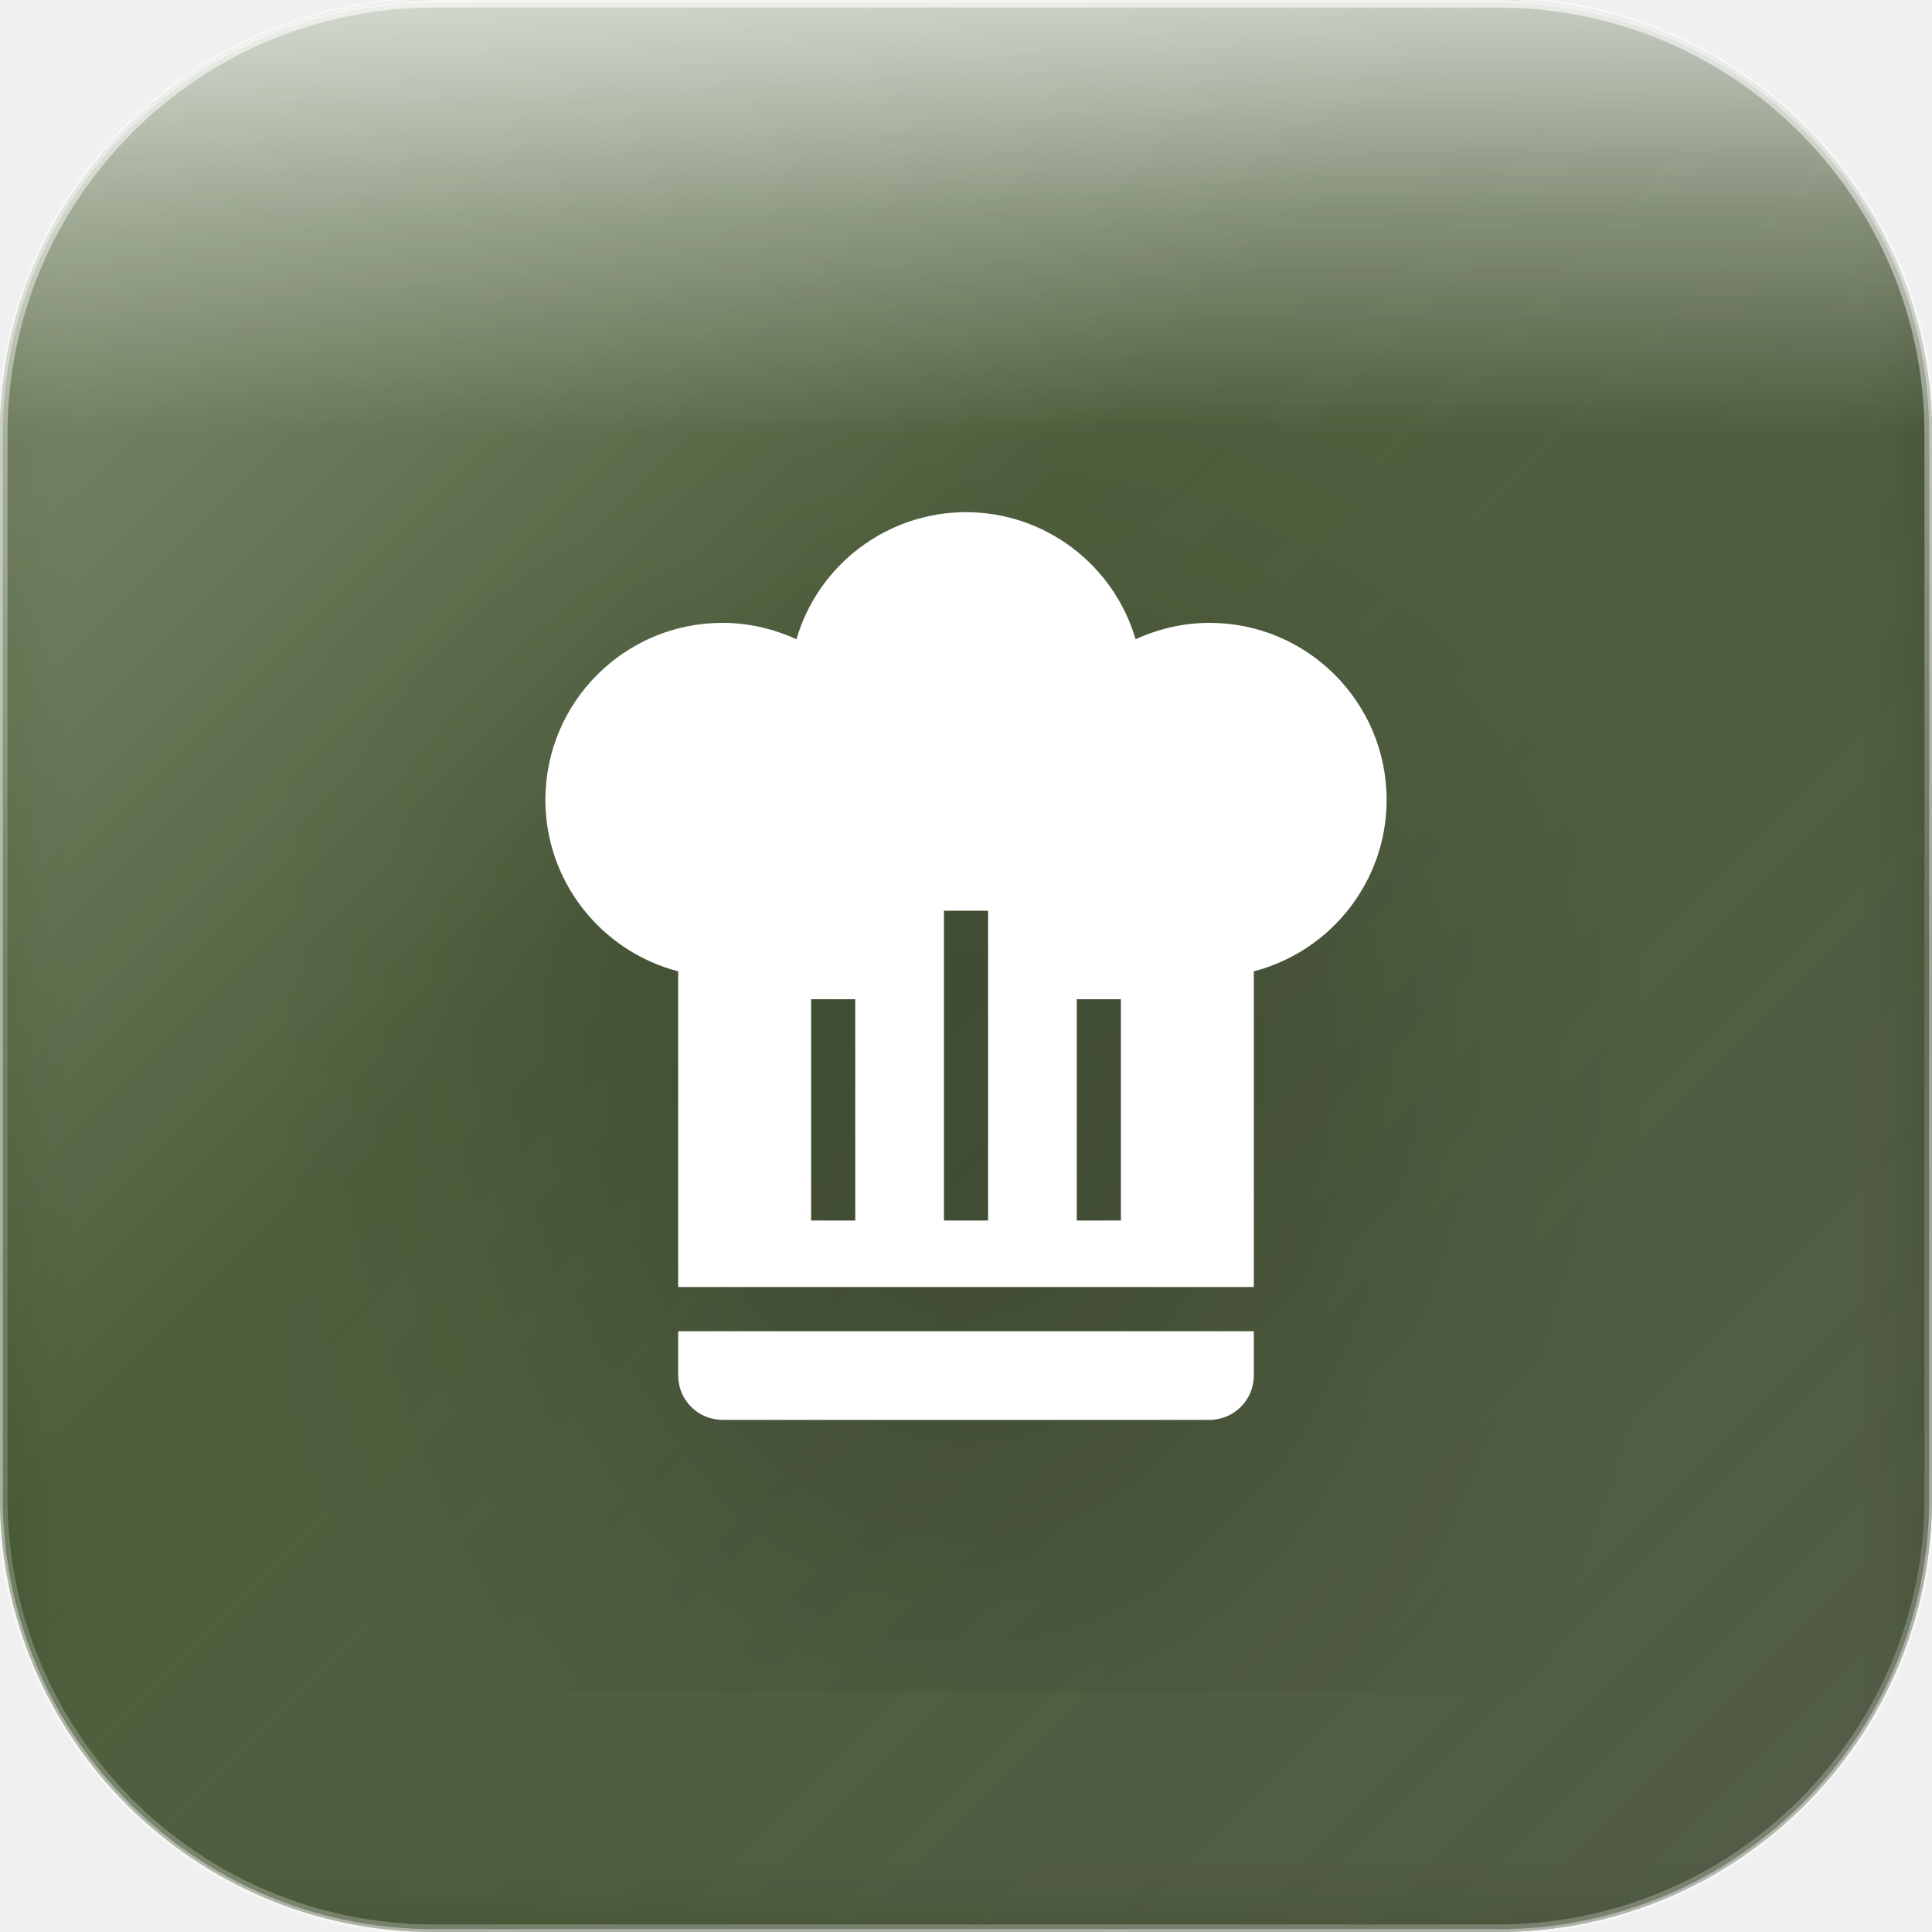
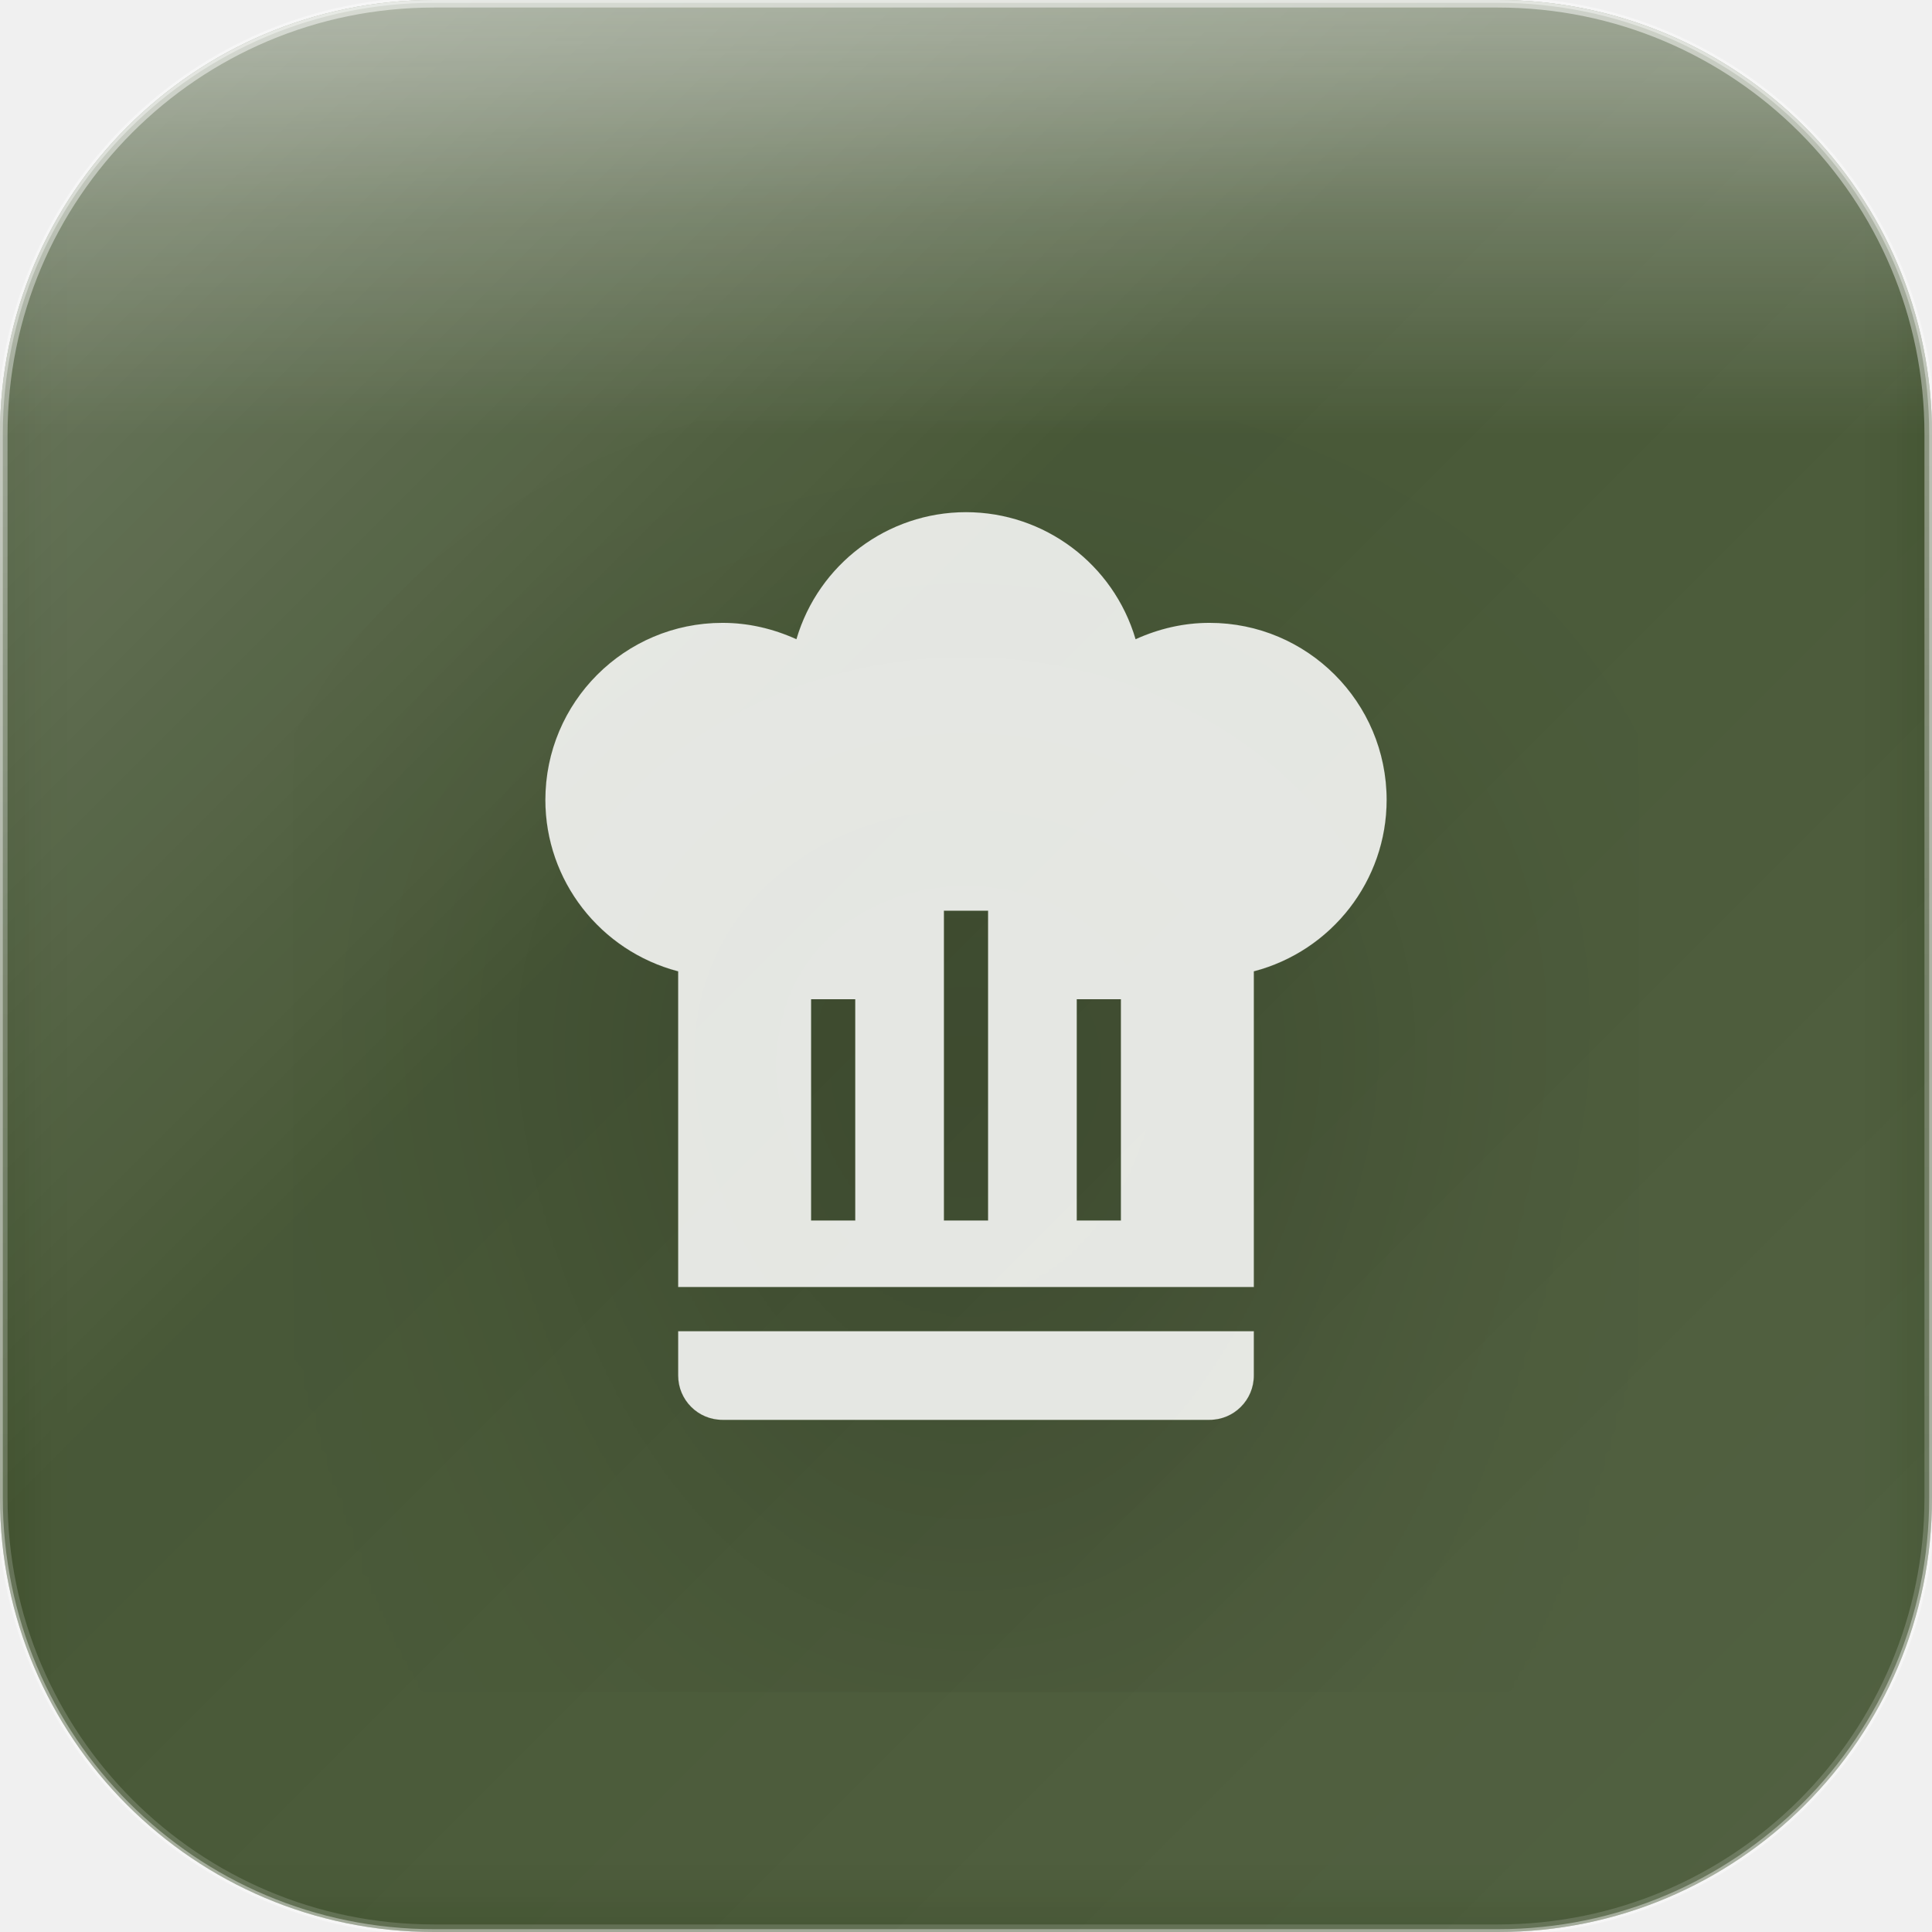
<svg xmlns="http://www.w3.org/2000/svg" width="512" height="512" viewBox="0 0 512 512">
  <defs>
-     <linearGradient id="greenBase" x1="0%" y1="0%" x2="100%" y2="100%">
-       <stop offset="0%" style="stop-color:#253d0a" />
-       <stop offset="50%" style="stop-color:#1a2e05" />
-       <stop offset="100%" style="stop-color:#121f03" />
-     </linearGradient>
    <linearGradient id="glassGradient" x1="0%" y1="0%" x2="100%" y2="100%">
-       <stop offset="0%" style="stop-color:rgba(255,255,255,0.35)" />
-       <stop offset="40%" style="stop-color:rgba(255,255,255,0.12)" />
-       <stop offset="100%" style="stop-color:rgba(255,255,255,0.18)" />
+       <stop offset="0%" style="stop-color:rgba(255,255,255,0.30)" />
+       <stop offset="40%" style="stop-color:rgba(255,255,255,0.10)" />
+       <stop offset="100%" style="stop-color:rgba(255,255,255,0.15)" />
    </linearGradient>
    <linearGradient id="specularHighlight" x1="50%" y1="0%" x2="50%" y2="100%">
-       <stop offset="0%" style="stop-color:rgba(255,255,255,0.7)" />
-       <stop offset="25%" style="stop-color:rgba(255,255,255,0.3)" />
+       <stop offset="0%" style="stop-color:rgba(255,255,255,0.5)" />
+       <stop offset="25%" style="stop-color:rgba(255,255,255,0.2)" />
      <stop offset="50%" style="stop-color:rgba(255,255,255,0)" />
    </linearGradient>
    <linearGradient id="edgeHighlight" x1="50%" y1="0%" x2="50%" y2="100%">
-       <stop offset="0%" style="stop-color:rgba(255,255,255,0.6)" />
-       <stop offset="50%" style="stop-color:rgba(255,255,255,0.15)" />
-       <stop offset="100%" style="stop-color:rgba(255,255,255,0.25)" />
+       <stop offset="0%" style="stop-color:rgba(255,255,255,0.5)" />
+       <stop offset="50%" style="stop-color:rgba(255,255,255,0.25)" />
+       <stop offset="100%" style="stop-color:rgba(255,255,255,0.15)" />
    </linearGradient>
    <filter id="innerGlow" x="-50%" y="-50%" width="200%" height="200%">
      <feGaussianBlur stdDeviation="10.24" result="blur" />
      <feComposite in="SourceGraphic" in2="blur" operator="over" />
    </filter>
    <filter id="iconShadow" x="-30%" y="-30%" width="160%" height="160%">
      <feDropShadow dx="0" dy="10.24" stdDeviation="12.8" flood-color="rgba(0,0,0,0.35)" />
      <feDropShadow dx="0" dy="4.096" stdDeviation="6.144" flood-color="rgba(0,0,0,0.25)" />
    </filter>
    <clipPath id="roundedClip">
      <rect x="0" y="0" width="512" height="512" rx="115" ry="115" />
    </clipPath>
  </defs>
  <g clip-path="url(#roundedClip)">
-     <rect x="0" y="0" width="512" height="512" fill="url(#greenBase)" />
+     <rect x="0" y="0" width="512" height="512" fill="#1a2e05" />
    <rect x="0" y="0" width="512" height="512" fill="url(#glassGradient)" />
    <rect x="0" y="0" width="512" height="230.4" fill="url(#specularHighlight)" />
    <rect x="0" y="0" width="512" height="512" fill="rgba(255,255,255,0.06)" filter="url(#innerGlow)" />
  </g>
  <rect x="1" y="1" width="510" height="510" rx="114" ry="114" fill="none" stroke="url(#edgeHighlight)" stroke-width="2" />
  <rect x="0" y="0" width="512" height="512" rx="115" ry="115" fill="none" stroke="rgba(255,255,255,0.4)" stroke-width="1.5" />
  <g transform="translate(109.3333, 118.1333) scale(11.73333)" filter="url(#iconShadow)">
-     <path d="M12.5,1.5C10.73,1.5 9.17,2.67 8.67,4.37C8.14,4.13 7.58,4 7,4A4,4 0 0,0 3,8C3,9.82 4.24,11.41 6,11.87V19H19V11.87C20.76,11.41 22,9.82 22,8A4,4 0 0,0 18,4C17.42,4 16.86,4.13 16.33,4.37C15.83,2.67 14.27,1.5 12.5,1.5M12,10.5H13V17.5H12V10.5M9,12.5H10V17.5H9V12.5M15,12.5H16V17.5H15V12.5M6,20V21A1,1 0 0,0 7,22H18A1,1 0 0,0 19,21V20H6Z" fill="white" fill-rule="evenodd" />
+     <path d="M12.5,1.5C10.73,1.5 9.17,2.67 8.67,4.37C8.14,4.13 7.58,4 7,4A4,4 0 0,0 3,8C3,9.82 4.24,11.41 6,11.87V19H19V11.87C20.76,11.41 22,9.82 22,8A4,4 0 0,0 18,4C17.42,4 16.86,4.13 16.33,4.37C15.83,2.67 14.27,1.5 12.5,1.5M12,10.5H13V17.5H12V10.5M9,12.5H10V17.5H9V12.5M15,12.5H16V17.5H15V12.5M6,20V21A1,1 0 0,0 7,22H18A1,1 0 0,0 19,21V20H6Z" fill="rgba(255,255,255,0.85)" fill-rule="evenodd" />
  </g>
</svg>
